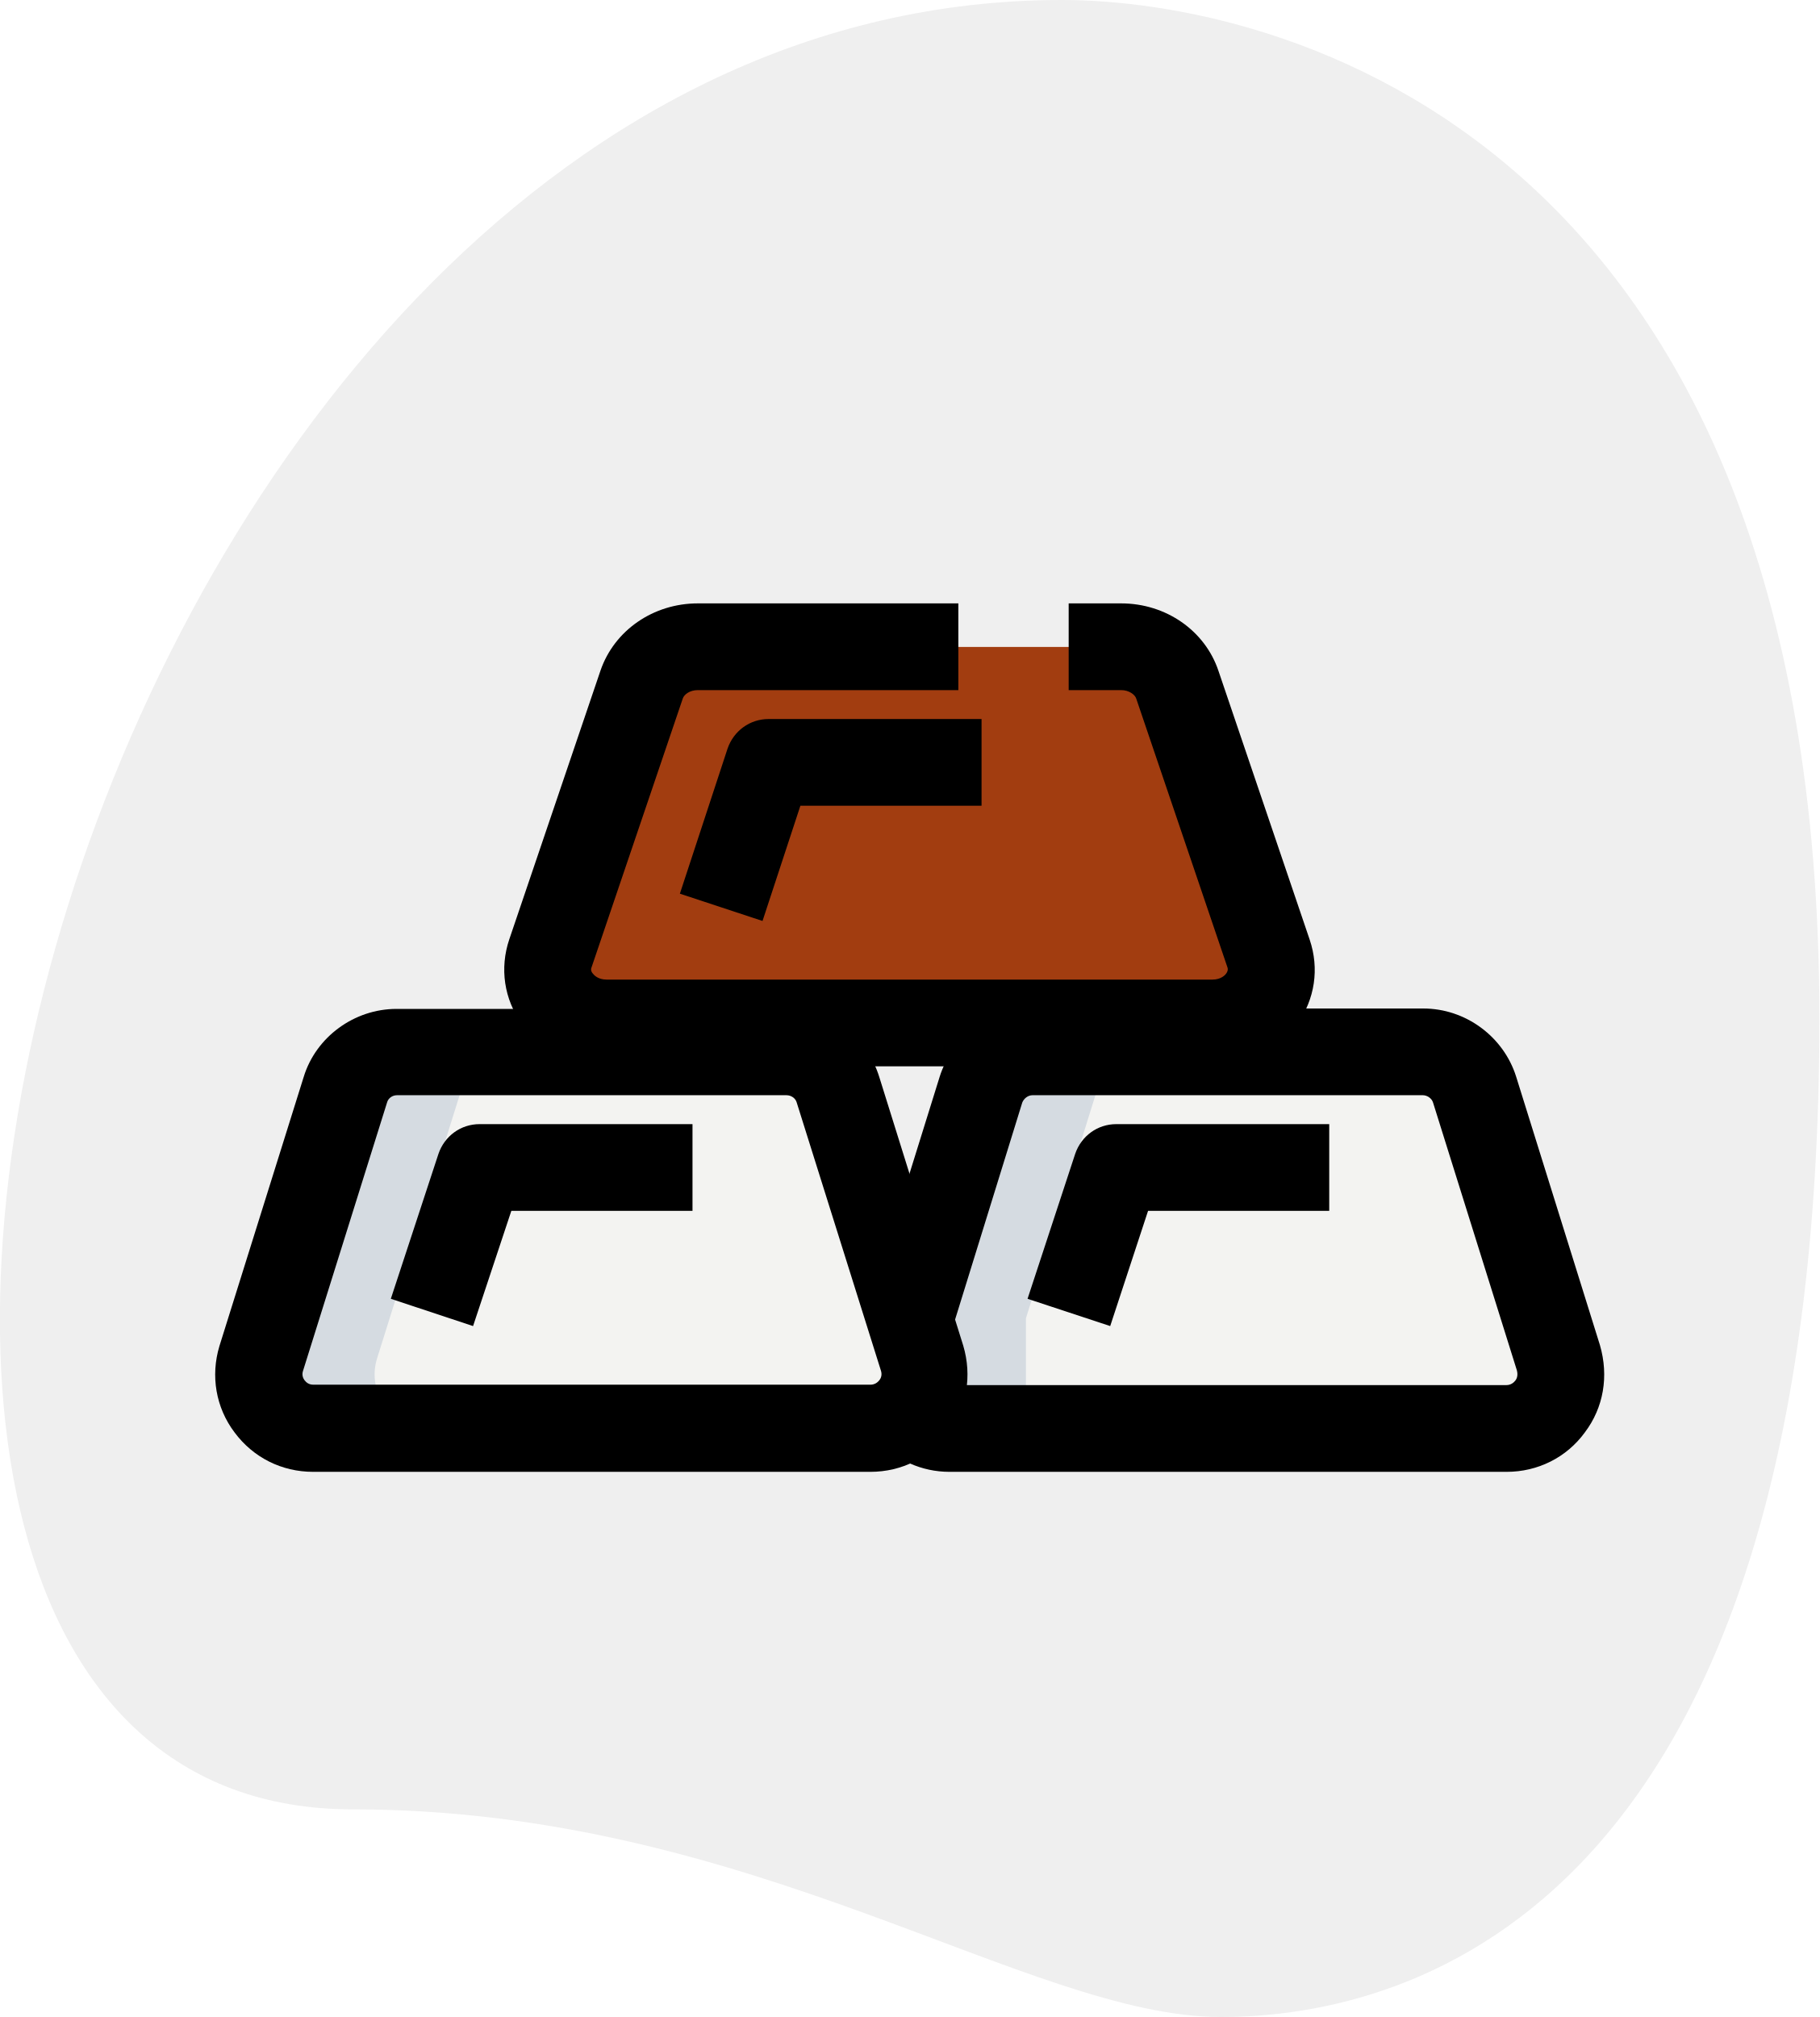
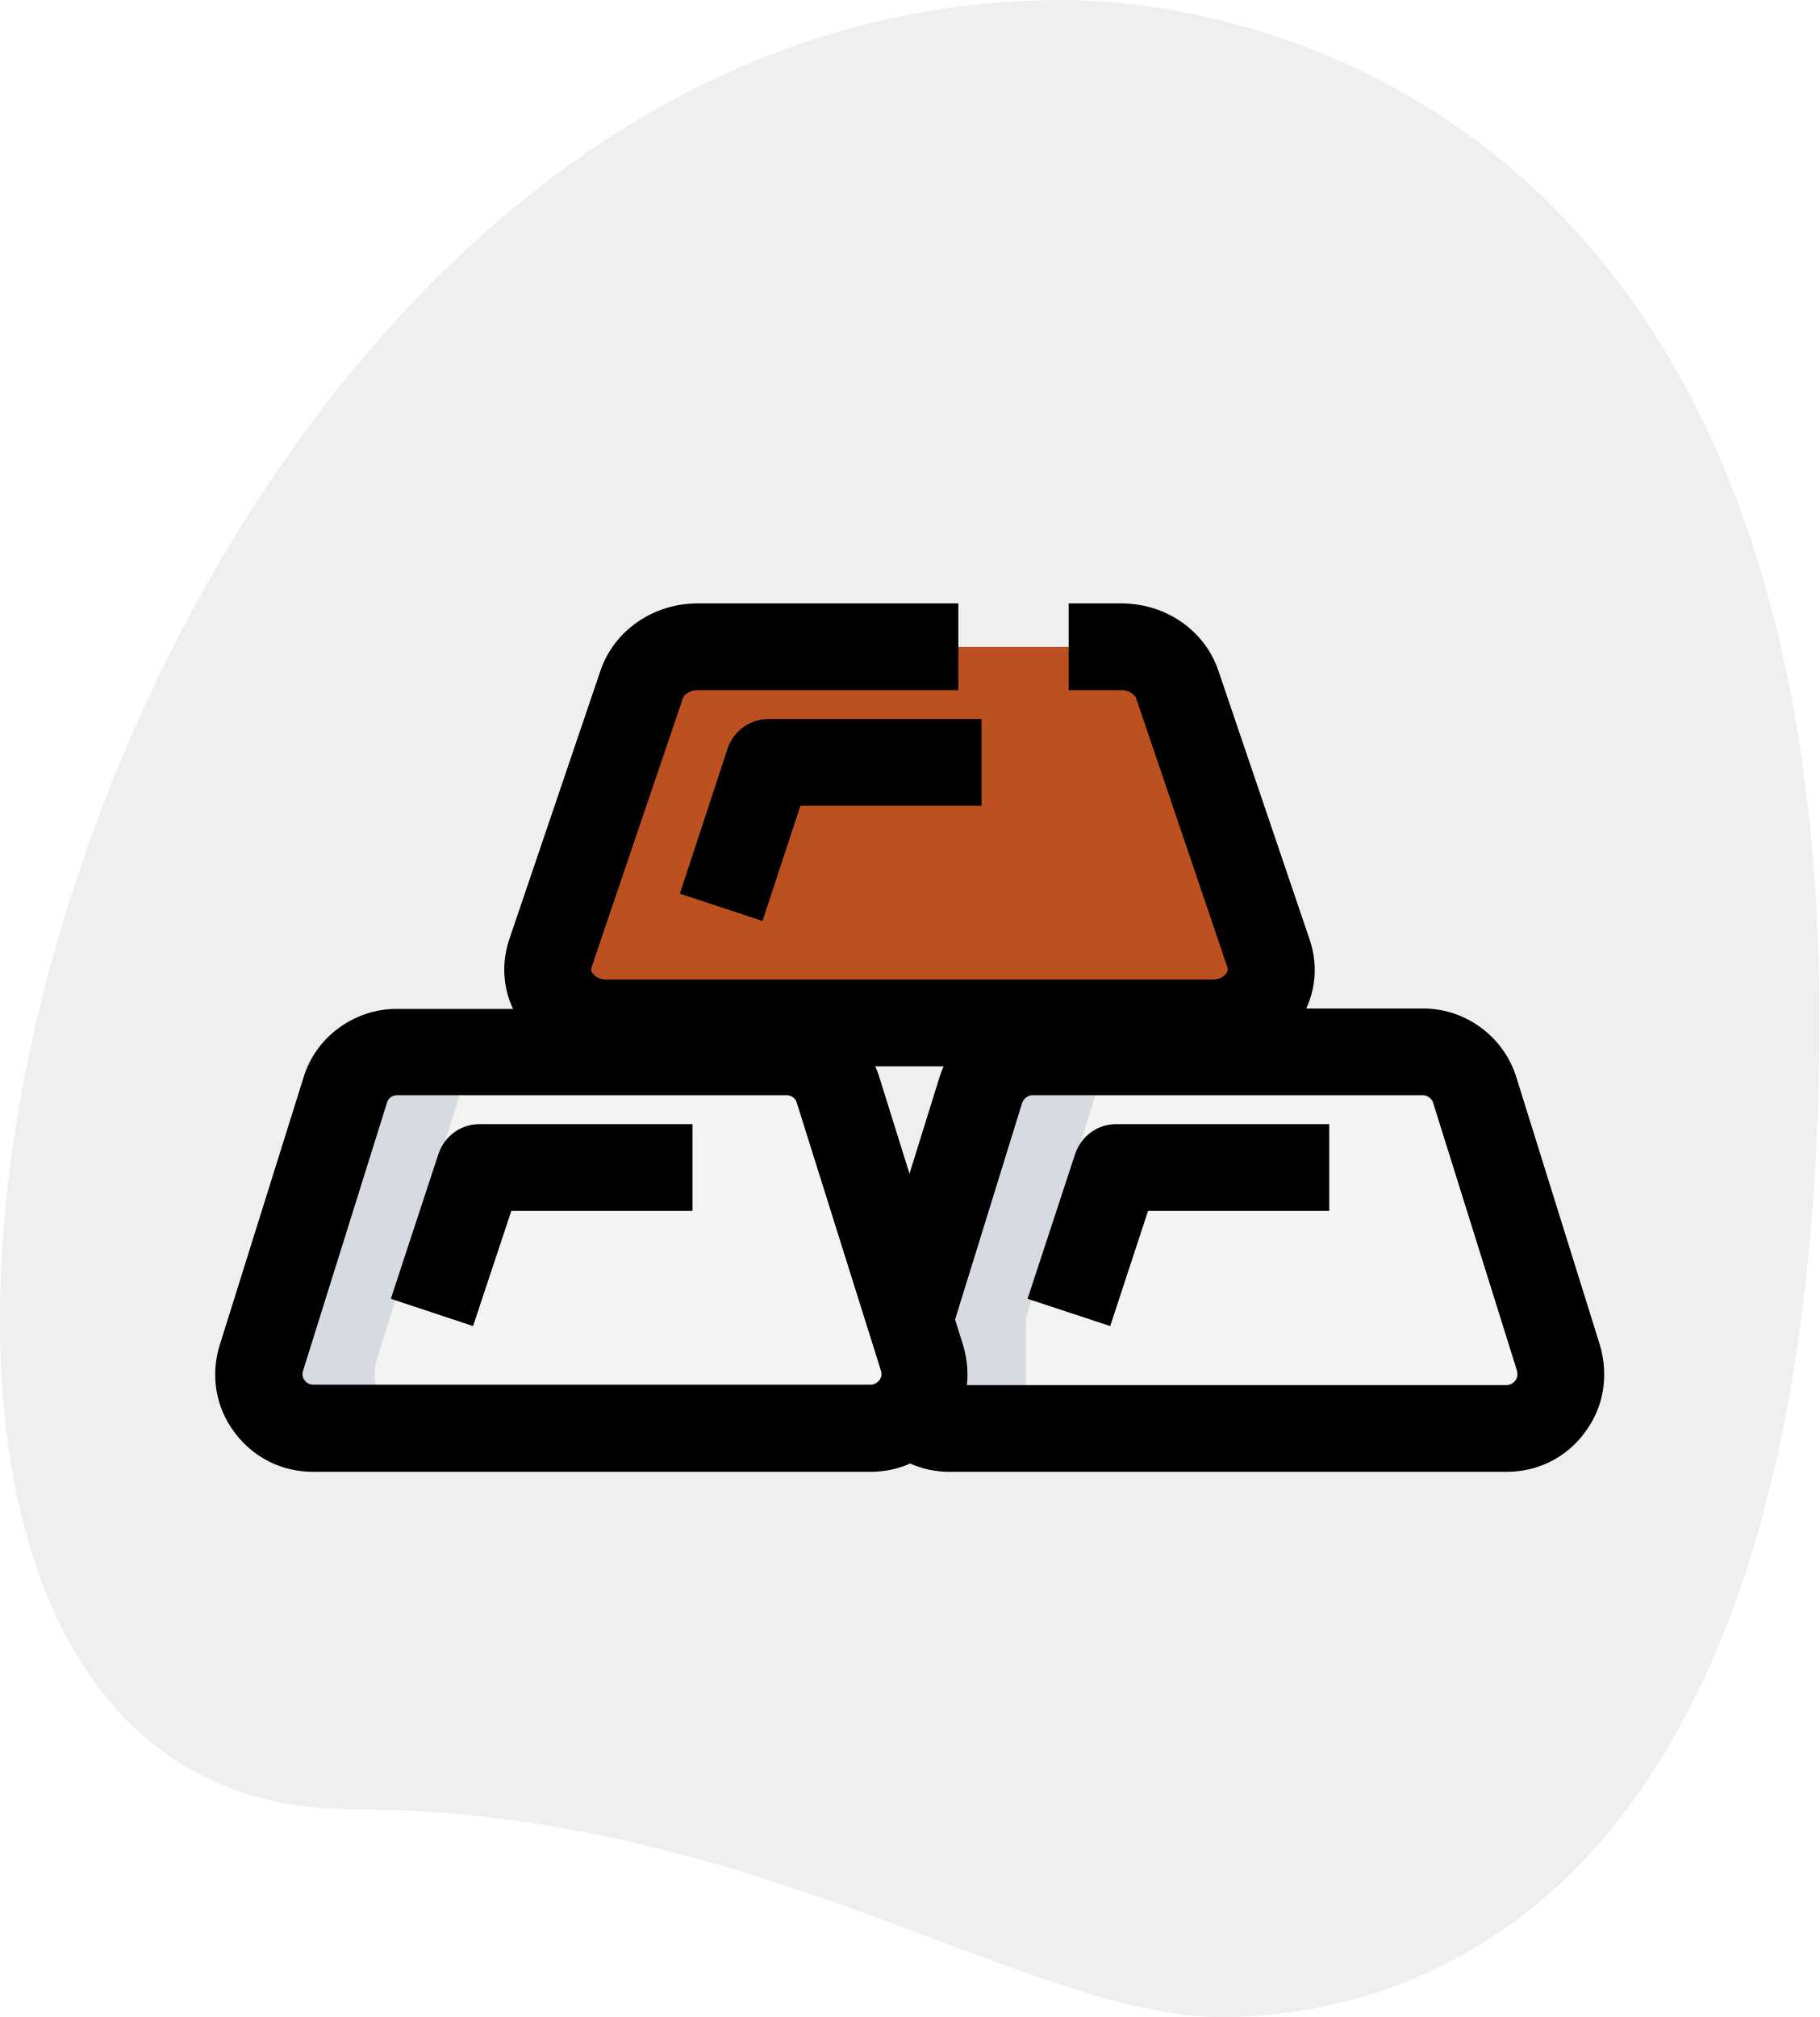
<svg xmlns="http://www.w3.org/2000/svg" width="446.9" height="495.4">
  <path fill="#efefef" d="M86.6 444.4c98.4 0 165.9 51 213.3 51s147-27.2 147-245.3S312.9 0 260.8 0C16.6 0-87.7 444.4 86.6 444.4z" />
-   <path fill="#a23d10" d="M297.8 251.3H149c-9.7 0-16.7-8.6-13.8-17.1l22.4-66c1.9-5.5 7.5-9.3 13.8-9.3h104c6.3 0 11.9 3.8 13.8 9.3l22.4 66c2.9 8.4-4 17.1-13.8 17.1z" />
+   <path fill="#bc5020" d="M297.8 251.3H149c-9.7 0-16.7-8.6-13.8-17.1l22.4-66c1.9-5.5 7.5-9.3 13.8-9.3h104c6.3 0 11.9 3.8 13.8 9.3l22.4 66c2.9 8.4-4 17.1-13.8 17.1z" />
  <g fill="#f3f3f1">
    <path d="M213.8 350.8c9 0 15.4-8.6 12.8-17.2l-20.7-66c-1.6-5.4-6.8-9.2-12.6-9.2H97.5c-5.8 0-11 3.8-12.6 9.2l-20.7 66c-2.6 8.6 3.8 17.2 12.8 17.2h136.8z" />
    <path d="M223.6 346.6c2.3 2.6 5.8 4.3 9.7 4.3h136.8c9 0 15.4-8.5 12.8-17.2l-20.6-66c-1.7-5.4-6.8-9.2-12.7-9.2h-95.9c-5.8 0-11 3.8-12.7 9.2l-17.5 56.2.1 22.7z" />
  </g>
  <path fill="#d5dbe1" d="m92.6 333.7 20.7-66c1.6-5.4 6.8-9.2 12.6-9.2H97.5c-5.8 0-11 3.8-12.6 9.2l-20.7 66c-2.6 8.6 3.8 17.2 12.8 17.2h28.4c-9-.1-15.4-8.7-12.8-17.2zm159.4-9.9 17.5-56.2c1.7-5.4 6.8-9.2 12.7-9.2h-28.4c-5.8 0-11 3.8-12.7 9.2l-17.5 56.2v22.8c2.3 2.6 5.8 4.3 9.7 4.3h28.4c-3.8 0-7.4-1.7-9.7-4.3v-22.8z" />
  <path d="M297.8 261.9H149c-8.3 0-16.1-3.9-20.8-10.4-4.4-6.1-5.5-13.7-3.1-20.8l22.4-66c3.4-9.9 13-16.5 23.9-16.5h64v21.3h-64c-2 0-3.4 1.1-3.7 2.1l-22.4 66c-.1.2-.3.8.3 1.5.3.4 1.3 1.5 3.4 1.5h148.8c2.2 0 3.2-1.2 3.4-1.5.5-.7.4-1.3.3-1.5l-22.4-66c-.3-1-1.8-2.1-3.7-2.1h-12.9v-21.3h12.9c11 0 20.6 6.7 23.9 16.6l22.4 66c2.4 7.1 1.3 14.6-3.1 20.8-4.7 6.4-12.4 10.3-20.8 10.3z" />
  <path d="M213.8 361.5H76.9c-7.7 0-14.7-3.5-19.3-9.7-4.6-6.1-5.9-13.9-3.7-21.2l20.7-66.1c3-9.8 12.4-16.7 22.8-16.7h95.7c10.5 0 19.9 6.9 22.9 16.8l20.6 65.9c2.2 7.4.9 15.2-3.7 21.3-4.4 6.2-11.4 9.7-19.1 9.7zM97.5 269c-1.1 0-2.1.7-2.4 1.7l-20.7 66.1c-.3 1 .1 1.8.4 2.2.4.5 1 1.1 2.2 1.1h136.8c1.1 0 1.8-.6 2.2-1.1s.7-1.3.4-2.3l-20.7-65.9c-.3-1.1-1.4-1.8-2.5-1.8H97.5z" />
  <path d="M370.1 361.5H233.2c-6.8 0-13.2-2.9-17.6-7.8l15.9-14.2c.2.3.9.7 1.7.7H370c1.1 0 1.8-.6 2.2-1.1s.7-1.3.4-2.5L352 270.8c-.3-1-1.4-1.8-2.5-1.8h-95.9c-1.1 0-2.1.8-2.5 1.8L233.7 327l-20.4-6.3 17.5-56.2c3.1-9.9 12.5-16.8 22.9-16.8h95.9c10.4 0 19.7 6.9 22.8 16.7l20.6 66c2.2 7.6.9 15.3-3.7 21.4-4.5 6.2-11.6 9.7-19.2 9.7zM187.3 226.2l-20.3-6.7 11.7-35.6c1.5-4.4 5.5-7.3 10.1-7.3h52.3v21.3h-44.5l-9.3 28.3zm-71.1 99.5L96 319l11.7-35.6c1.5-4.4 5.5-7.3 10.1-7.3h52.3v21.3h-44.5l-9.4 28.3zm156.5 0-20.3-6.7 11.7-35.6c1.5-4.4 5.5-7.3 10.1-7.3h52.3v21.3H282l-9.3 28.3z" />
</svg>
